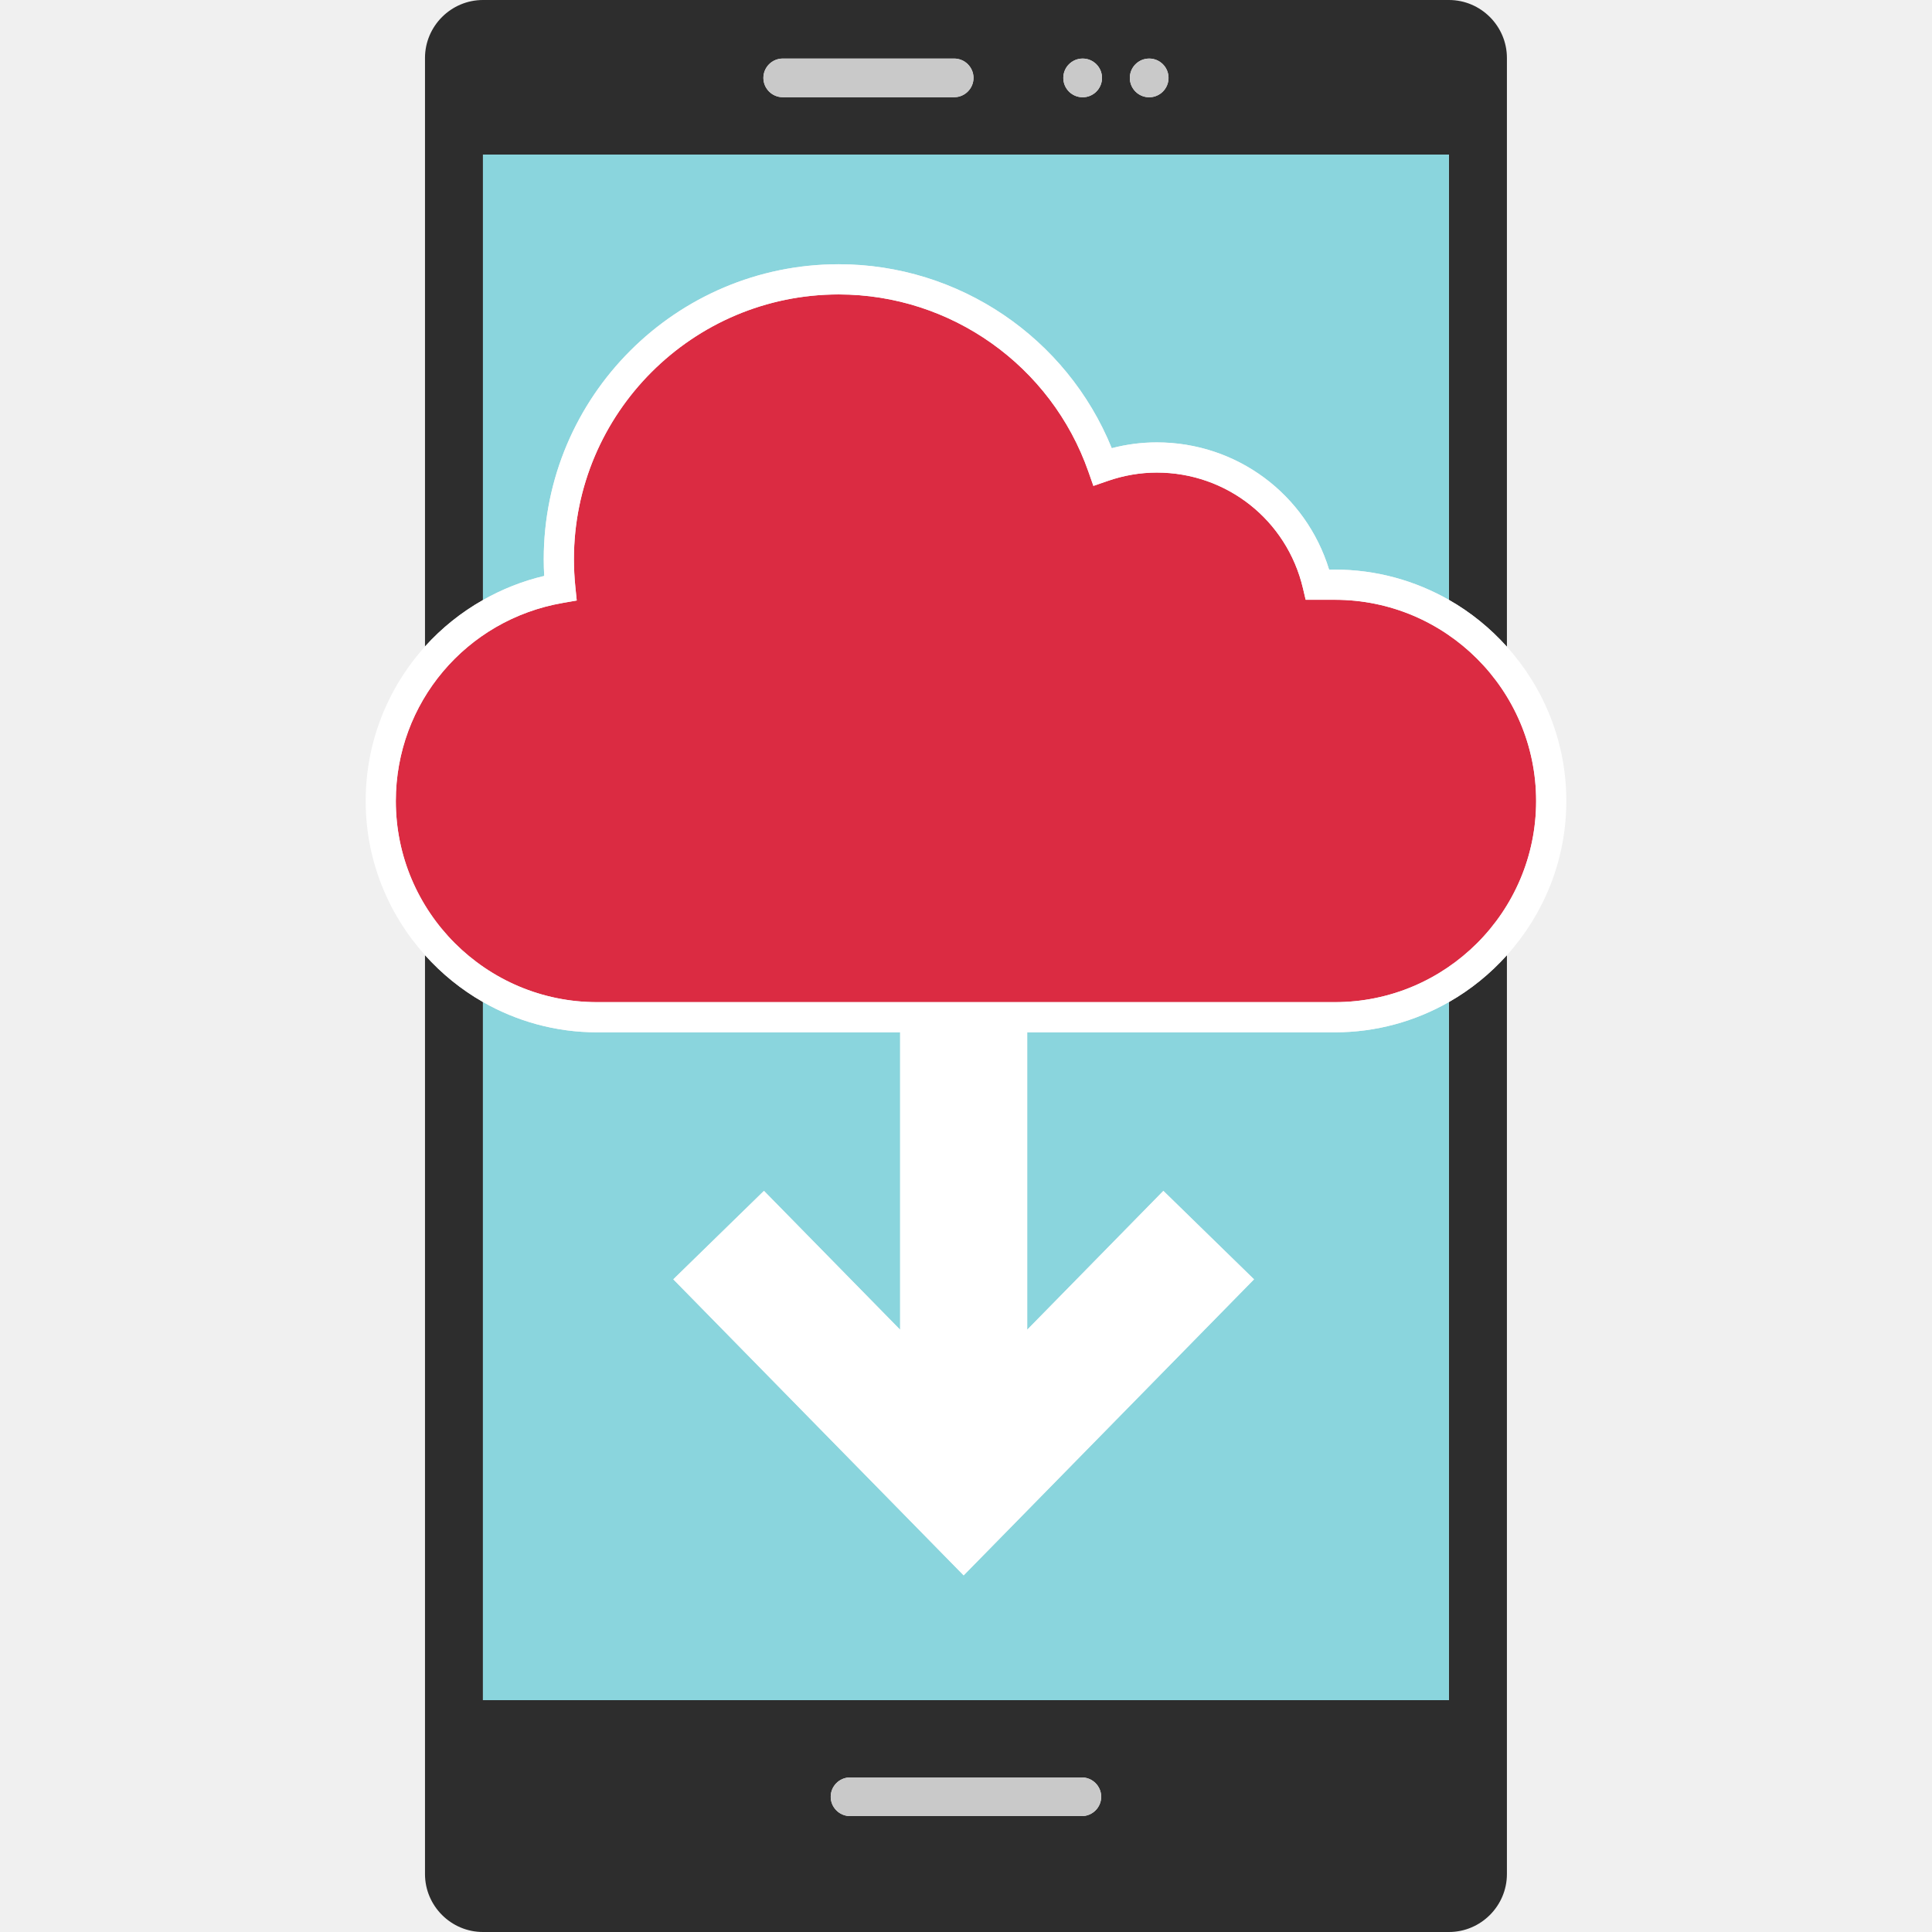
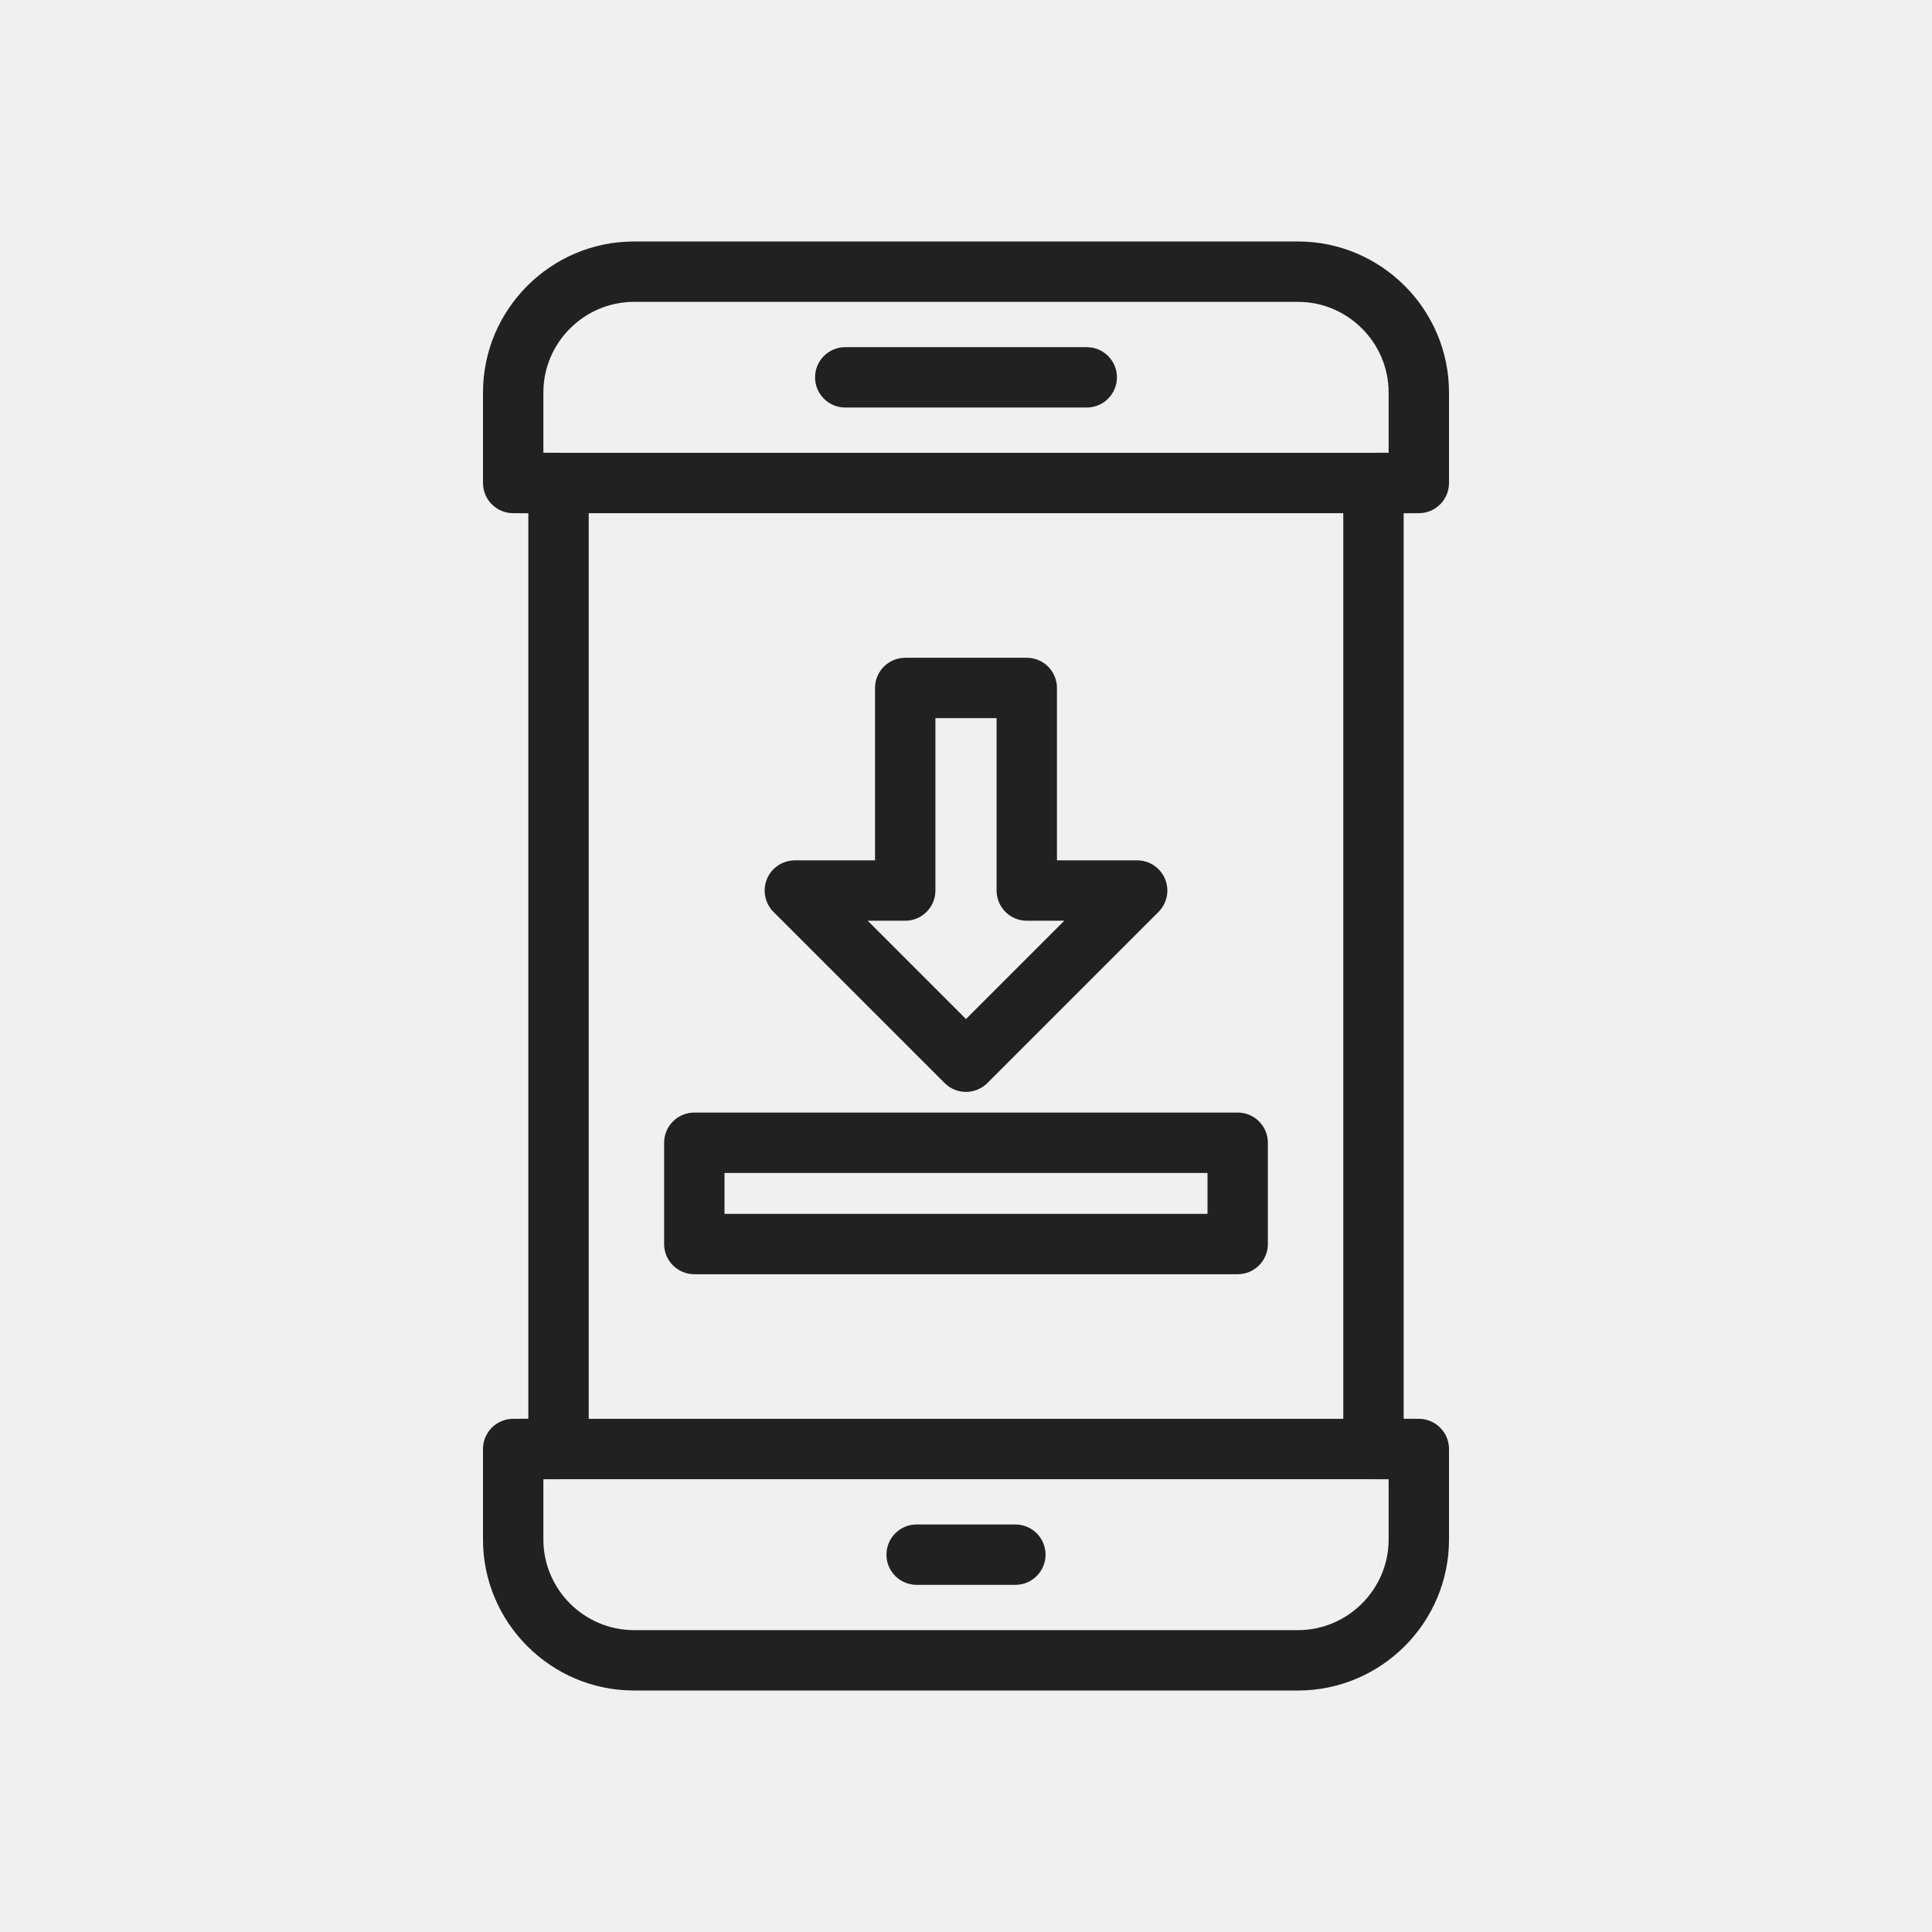
- <svg xmlns="http://www.w3.org/2000/svg" height="800px" width="800px" version="1.1" id="Layer_1" viewBox="0 0 512 512" xml:space="preserve">
-   <g>
-     <path style="fill:#2D2D2D;" d="M127.988,159.008V40.96h256v118.016c5.776,3.288,10.944,7.504,15.36,12.424V15.36   c0-8.448-6.912-15.36-15.36-15.36h-256c-8.448,0-15.36,6.912-15.36,15.36v155.96C117.02,166.448,122.188,162.288,127.988,159.008z    M304.54,15.52c2.832,0,5.128,2.296,5.128,5.128s-2.296,5.128-5.128,5.128s-5.128-2.296-5.128-5.128S301.708,15.52,304.54,15.52z    M286.916,15.52c2.832,0,5.128,2.296,5.128,5.128s-2.296,5.128-5.128,5.128s-5.128-2.296-5.128-5.128S284.084,15.52,286.916,15.52z    M207.428,15.52h45.44c2.816,0,5.12,2.304,5.12,5.12s-2.304,5.12-5.12,5.12h-45.44c-2.816,0-5.12-2.304-5.12-5.12   S204.612,15.52,207.428,15.52z" />
-     <path style="fill:#2D2D2D;" d="M383.988,265.544V450.56h-256V265.544c-5.776-3.288-10.944-7.504-15.36-12.424v243.52   c0,8.448,6.912,15.36,15.36,15.36h256c8.448,0,15.36-6.912,15.36-15.36V253.12C394.932,258.04,389.764,262.248,383.988,265.544z    M286.708,481.28h-61.44c-2.816,0-5.12-2.304-5.12-5.12s2.304-5.12,5.12-5.12h61.44c2.816,0,5.12,2.304,5.12,5.12   S289.524,481.28,286.708,481.28z" />
+ <svg xmlns="http://www.w3.org/2000/svg" xml:space="preserve" width="2048px" height="2048px" style="shape-rendering:geometricPrecision; text-rendering:geometricPrecision; image-rendering:optimizeQuality; fill-rule:evenodd; clip-rule:evenodd" viewBox="0 0 2048 2048">
+   <defs>
+     <style type="text/css">
+    
+     .fil1 {fill:none}
+     .fil0 {fill:#212121;fill-rule:nonzero}
+    
+   </style>
+   </defs>
+   <g id="Layer_x0020_1">
+     <path class="fil0" d="M671.999 255.998l704.001 0c44.033,0 84.041,17.992 113.026,46.975 28.983,28.984 46.975,68.993 46.975,113.026l0 95.998c0,17.673 -14.328,32.001 -32.001,32.001l-16.062 0 0 960 16.062 0c17.673,0 32.001,14.328 32.001,32.001l0 96.002c0,44.033 -17.992,84.041 -46.975,113.026 -28.984,28.983 -68.993,46.975 -113.026,46.975l-704.001 0c-44.033,0 -84.041,-17.992 -113.026,-46.975 -28.983,-28.984 -46.975,-68.993 -46.975,-113.026l0 -96.002c0,-17.673 14.328,-32.001 32.001,-32.001l16.061 0 0 -960 -16.061 0c-17.673,0 -32.001,-14.328 -32.001,-32.001l0 -95.998c0,-44.033 17.992,-84.041 46.975,-113.026 28.984,-28.983 68.993,-46.975 113.026,-46.975zm704.001 64.002l-704.001 0c-26.367,0 -50.361,10.809 -67.775,28.224 -17.414,17.414 -28.224,41.408 -28.224,67.775l0 63.997 16.061 0c17.673,0 32.001,14.328 32.001,32.001l0 1024c0,17.673 -14.328,32.001 -32.001,32.001l-16.061 0 0 64.002c0,26.367 10.809,50.361 28.224,67.775 17.414,17.414 41.408,28.224 67.775,28.224l704.001 0c26.367,0 50.361,-10.809 67.775,-28.224 17.414,-17.414 28.224,-41.408 28.224,-67.775l0 -64.002 -16.062 0c-17.673,0 -32.001,-14.328 -32.001,-32.001l0 -1024c0,-17.673 14.328,-32.001 32.001,-32.001l16.062 0 0 -63.997c0,-26.367 -10.809,-50.361 -28.224,-67.775 -17.414,-17.414 -41.408,-28.224 -67.775,-28.224z" />
+     <path class="fil0" d="M550.966 479.998c-17.673,0 -32.001,14.328 -32.001,32.001 0,17.673 14.328,32.001 32.001,32.001l473.801 0 472.269 0c17.673,0 32.001,-14.328 32.001,-32.001 0,-17.673 -14.328,-32.001 -32.001,-32.001l-472.269 0 -473.801 0z" />
+     <path class="fil0" d="M550.966 1504c-17.673,0 -32.001,14.328 -32.001,32.001 0,17.673 14.328,32.001 32.001,32.001l473.801 0 472.269 0c17.673,0 32.001,-14.328 32.001,-32.001 0,-17.673 -14.328,-32.001 -32.001,-32.001l-472.269 0 -473.801 0z" />
+     <path class="fil0" d="M895.999 367.998c-17.673,0 -32.001,14.328 -32.001,32.001 0,17.673 14.328,32.001 32.001,32.001l256.002 0c17.673,0 32.001,-14.328 32.001,-32.001 0,-17.673 -14.328,-32.001 -32.001,-32.001l-256.002 0z" />
+     <path class="fil0" d="M971.672 1616c-17.673,0 -32.001,14.328 -32.001,32.001 0,17.673 14.328,32.001 32.001,32.001l104.655 0c17.673,0 32.001,-14.328 32.001,-32.001 0,-17.673 -14.328,-32.001 -32.001,-32.001l-104.655 0z" />
+     <path class="fil0" d="M736 1179.36l576.002 0c17.673,0 32.001,14.328 32.001,32.001l0 107.369c0,17.673 -14.328,32.001 -32.001,32.001l-576.002 0c-17.673,0 -32.001,-14.328 -32.001,-32.001l0 -107.369c0,-17.673 14.328,-32.001 32.001,-32.001zm544.001 64.002l-512 0 0 43.368 512 0 0 -43.368z" />
+     <path class="fil0" d="M842.551 912.013l85.026 0 0 -182.738c0,-17.673 14.328,-32.001 32.001,-32.001l128.844 0c17.673,0 32.001,14.328 32.001,32.001l0 182.738 85.026 0c17.673,0 32.001,14.328 32.001,32.001 0,8.937 -3.665,17.016 -9.573,22.823l-181.252 181.252 0.002 0.002c-12.496,12.496 -32.759,12.496 -45.255,0l-0.177 -0.182 -181.27 -181.27 -0.002 0.002c-12.496,-12.496 -12.496,-32.759 0,-45.255 6.248,-6.248 14.438,-9.372 22.628,-9.372l0 -0.001zm117.027 64.002l-39.776 0 104.198 104.198 104.198 -104.198 -39.776 0c-17.673,0 -32.001,-14.328 -32.001,-32.001l0 -182.738 -64.843 0 0 182.738c0,17.673 -14.328,32.001 -32.001,32.001z" />
  </g>
-   <g>
-     <path style="fill:#C9C9C9;" d="M286.708,471.04h-61.44c-2.816,0-5.12,2.304-5.12,5.12s2.304,5.12,5.12,5.12h61.44   c2.816,0,5.12-2.304,5.12-5.12S289.524,471.04,286.708,471.04z" />
-     <path style="fill:#C9C9C9;" d="M207.428,25.76h45.44c2.816,0,5.12-2.304,5.12-5.12s-2.304-5.12-5.12-5.12h-45.44   c-2.816,0-5.12,2.304-5.12,5.12S204.612,25.76,207.428,25.76z" />
-     <circle style="fill:#C9C9C9;" cx="286.916" cy="20.648" r="5.128" />
-     <circle style="fill:#C9C9C9;" cx="304.548" cy="20.648" r="5.128" />
-   </g>
-   <g>
-     <path style="fill:#8AD5DD;" d="M127.988,40.96v118.048c5-2.824,10.424-5.024,16.232-6.384c-0.08-1.472-0.128-2.944-0.128-4.432   c0-43.104,35.072-78.168,78.176-78.168c31.832,0,60.44,19.44,72.352,48.744c3.928-1.024,7.928-1.536,11.936-1.536   c21.176,0,39.52,13.712,45.664,33.712h1.528c10.992,0,21.296,2.944,30.232,8.032V40.96H127.988z" />
-     <path style="fill:#8AD5DD;" d="M272.212,273.576v78.816l36.088-36.8l24.024,23.44l-76.952,78.456l-76.944-78.456l24.024-23.44   l36.088,36.8v-78.816h-80.328c-10.992,0-21.296-2.944-30.232-8.032V450.56h256V265.544c-8.936,5.088-19.232,8.032-30.232,8.032   L272.212,273.576L272.212,273.576z" />
-   </g>
-   <path style="fill:#DB2B42;" d="M104.9,212.264c0,29.4,23.92,53.312,53.32,53.312h195.544c29.4,0,53.32-23.912,53.32-53.312  s-23.92-53.32-53.32-53.32h-7.752l-0.728-3.08c-4.272-18.04-20.192-30.632-38.72-30.632c-4.392,0-8.776,0.752-13.04,2.232  l-3.768,1.304l-1.32-3.768c-9.848-28.096-36.44-46.976-66.168-46.976c-38.696,0-70.176,31.48-70.176,70.168  c0,2.448,0.128,4.856,0.368,7.24l0.376,3.704l-3.672,0.64C123.516,164.216,104.9,186.288,104.9,212.264z" />
-   <path style="fill:#FFFFFF;" d="M127.988,265.544c8.936,5.088,19.232,8.032,30.232,8.032h80.328v78.816l-36.088-36.8l-24.024,23.44  l76.944,78.456l76.952-78.456l-24.024-23.44l-36.088,36.8v-78.816h81.552c10.992,0,21.296-2.944,30.232-8.032  c5.776-3.288,10.944-7.504,15.36-12.416c9.744-10.856,15.728-25.16,15.728-40.856c0-15.704-5.984-30.008-15.728-40.864  c-4.416-4.92-9.584-9.128-15.36-12.424c-8.936-5.088-19.232-8.032-30.232-8.032h-1.544c-6.144-20-24.488-33.712-45.664-33.712  c-4.008,0-8.008,0.512-11.936,1.536c-11.912-29.304-40.52-48.744-72.352-48.744c-43.104,0-78.176,35.072-78.176,78.168  c0,1.488,0.04,2.96,0.128,4.432c-5.808,1.36-11.24,3.552-16.232,6.384c-5.8,3.28-10.968,7.44-15.36,12.312  c-9.832,10.912-15.728,25.296-15.728,40.944c0,15.704,5.984,30,15.728,40.856C117.044,258.04,122.212,262.248,127.988,265.544z   M149.172,159.784l3.672-0.64l-0.376-3.704c-0.24-2.384-0.368-4.8-0.368-7.24c0-38.696,31.48-70.168,70.176-70.168  c29.72,0,56.312,18.88,66.168,46.976l1.32,3.768l3.768-1.304c4.264-1.488,8.648-2.232,13.04-2.232  c18.52,0,34.448,12.592,38.72,30.632l0.728,3.08h7.752c29.4,0,53.32,23.92,53.32,53.32s-23.92,53.312-53.32,53.312h-195.56  c-29.4,0-53.32-23.912-53.32-53.312C104.9,186.288,123.516,164.216,149.172,159.784z" />
+   <rect class="fil1" width="2048" height="2048" />
</svg>
